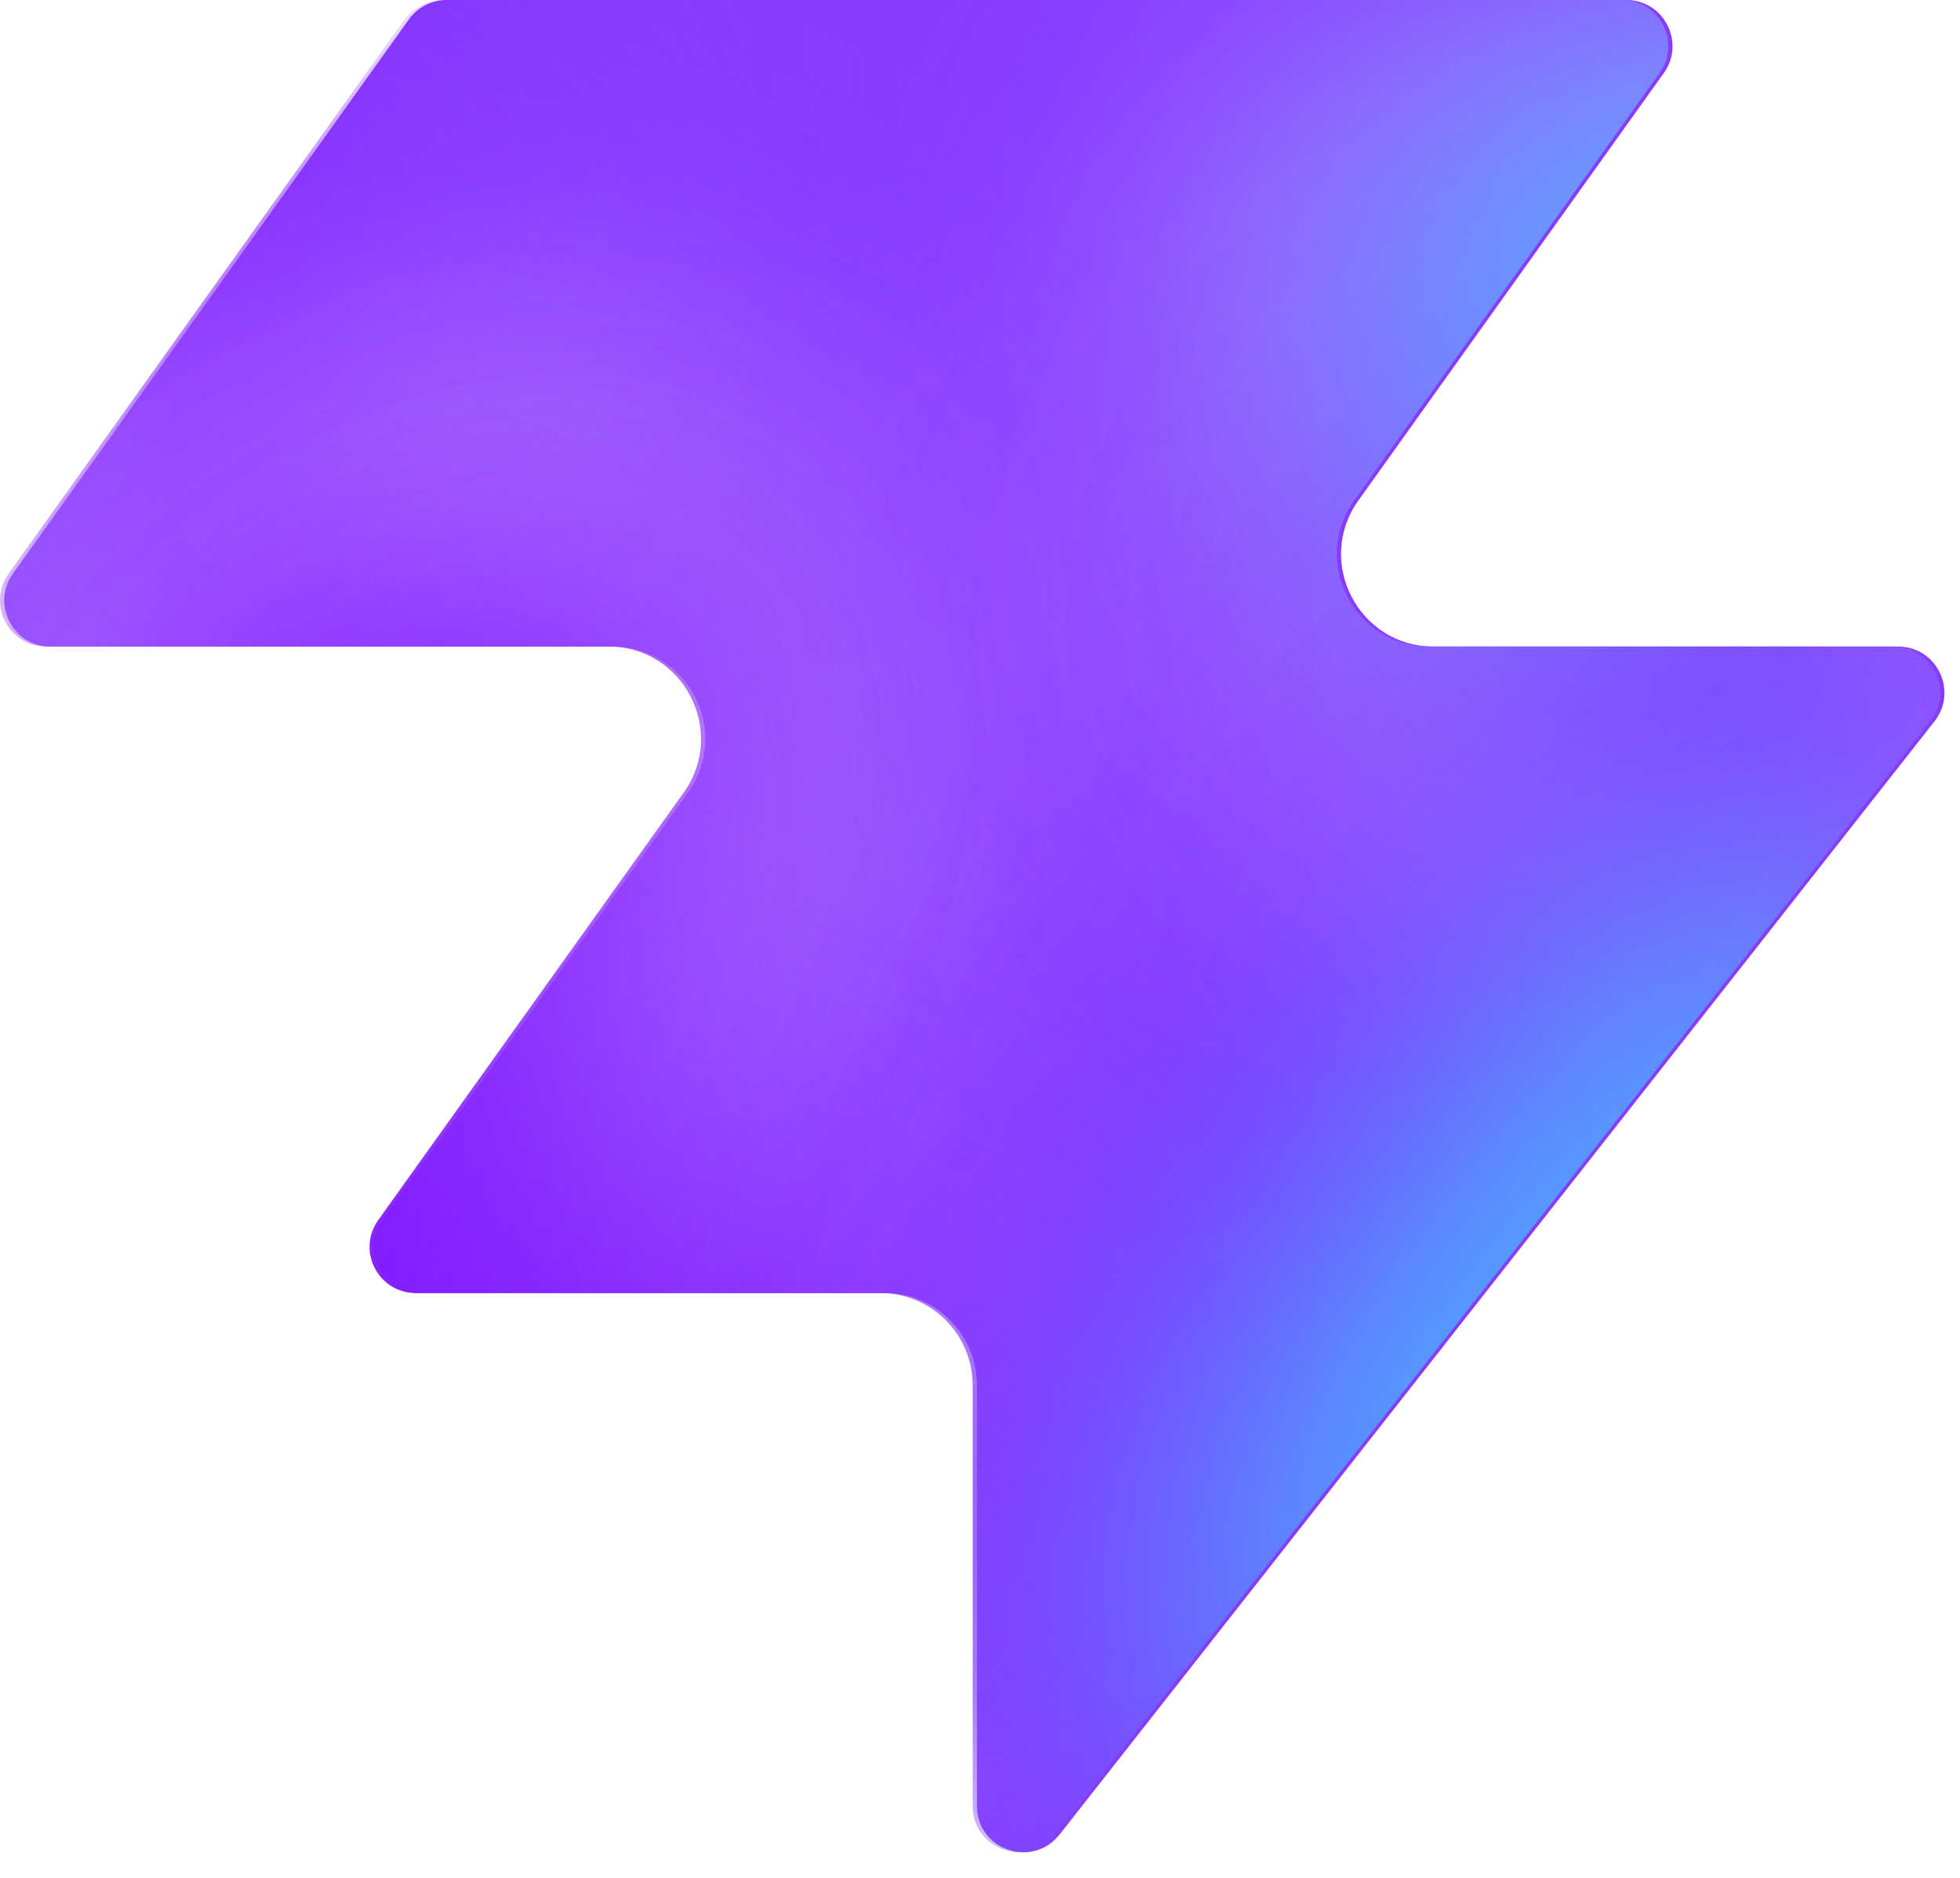
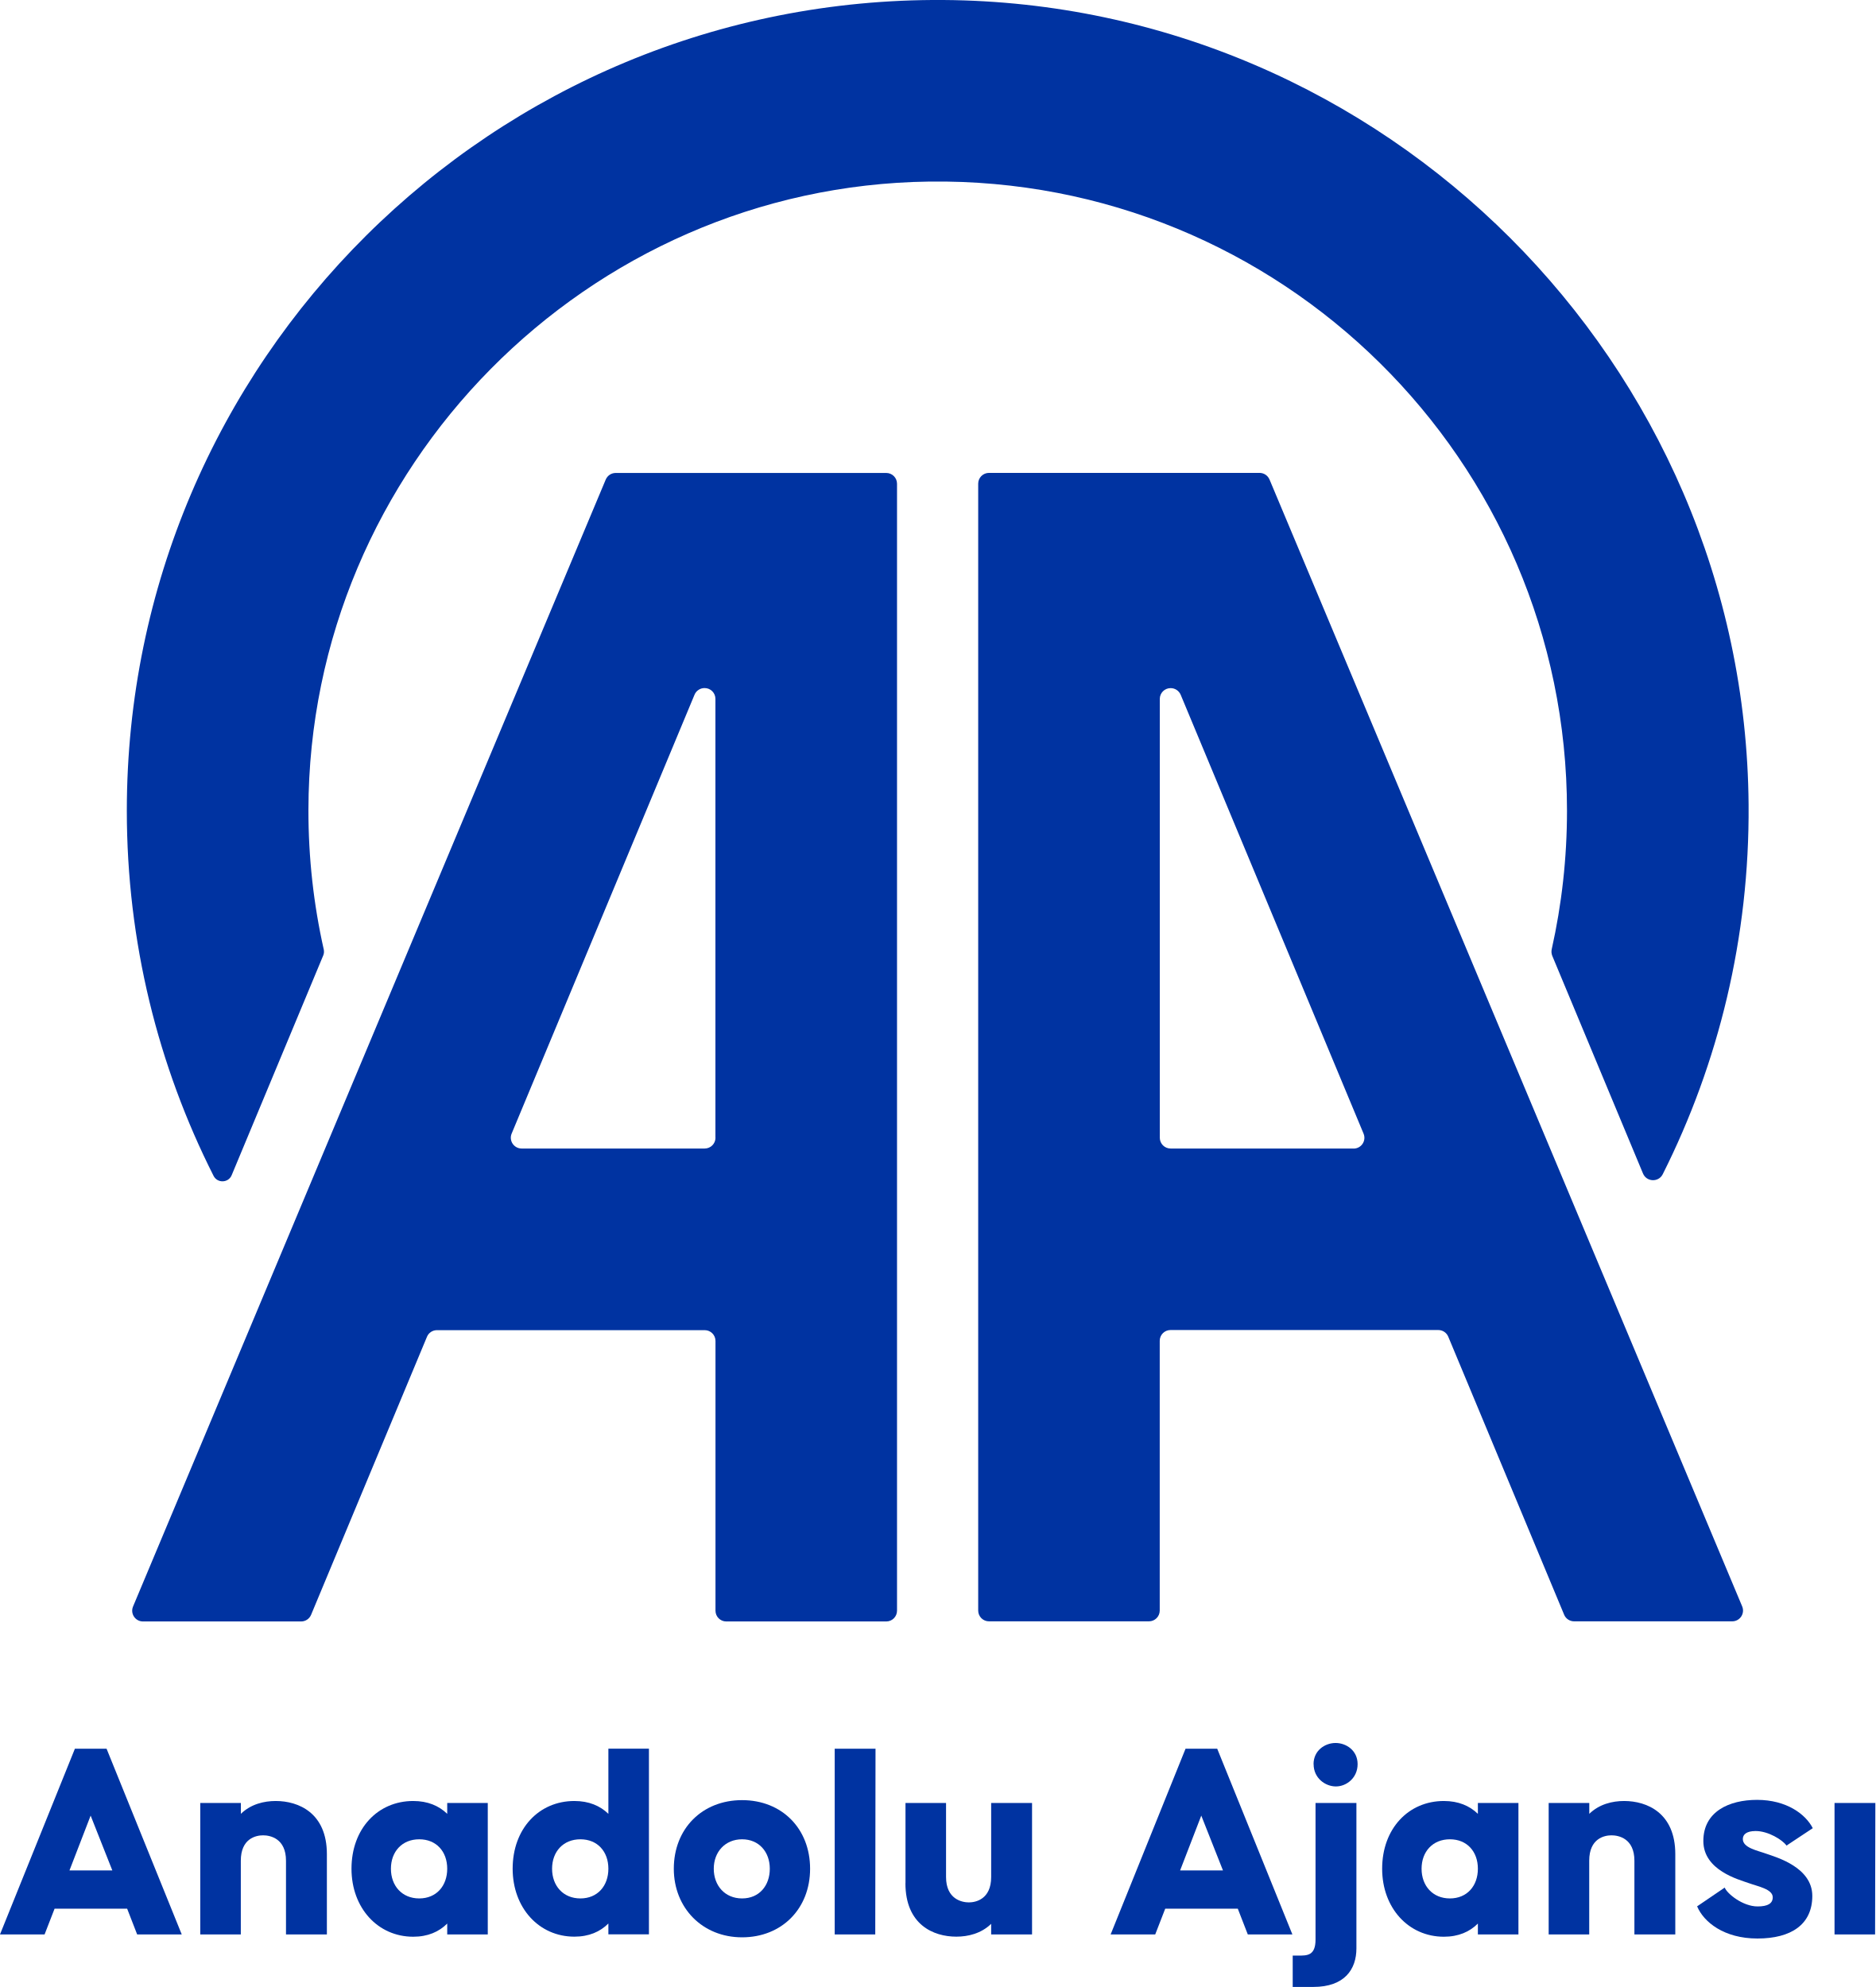
- <svg xmlns="http://www.w3.org/2000/svg" width="48" height="46" fill="none" viewBox="0 0 48 46">
-   <path fill="#863bff" d="M25.946 44.938c-.664.845-2.021.375-2.021-.698V33.937a2.26 2.26 0 0 0-2.262-2.262H10.287c-.92 0-1.456-1.04-.92-1.788l7.48-10.471c1.07-1.497 0-3.578-1.842-3.578H1.237c-.92 0-1.456-1.04-.92-1.788L10.013.474c.214-.297.556-.474.92-.474h28.894c.92 0 1.456 1.04.92 1.788l-7.48 10.471c-1.07 1.498 0 3.579 1.842 3.579h11.377c.943 0 1.473 1.088.89 1.83L25.947 44.94z" style="fill:#863bff;fill:color(display-p3 .525 .23 1);fill-opacity:1" />
-   <mask id="a" width="48" height="46" x="0" y="0" maskUnits="userSpaceOnUse" style="mask-type:alpha">
-     <path fill="#000" d="M25.842 44.938c-.664.844-2.021.375-2.021-.698V33.937a2.26 2.26 0 0 0-2.262-2.262H10.183c-.92 0-1.456-1.04-.92-1.788l7.48-10.471c1.07-1.498 0-3.579-1.842-3.579H1.133c-.92 0-1.456-1.04-.92-1.787L9.91.473c.214-.297.556-.474.92-.474h28.894c.92 0 1.456 1.04.92 1.788l-7.48 10.471c-1.07 1.498 0 3.578 1.842 3.578h11.377c.943 0 1.473 1.088.89 1.832L25.843 44.94z" style="fill:#000;fill-opacity:1" />
-   </mask>
-   <g mask="url(#a)">
-     <g filter="url(#b)">
-       <ellipse cx="5.508" cy="14.704" fill="#ede6ff" rx="5.508" ry="14.704" style="fill:#ede6ff;fill:color(display-p3 .927 .903 1);fill-opacity:1" transform="matrix(.00324 1 1 -.00324 -4.47 31.516)" />
-     </g>
-     <g filter="url(#c)">
-       <ellipse cx="10.399" cy="29.851" fill="#ede6ff" rx="10.399" ry="29.851" style="fill:#ede6ff;fill:color(display-p3 .927 .903 1);fill-opacity:1" transform="matrix(.00324 1 1 -.00324 -39.328 7.883)" />
-     </g>
-     <g filter="url(#d)">
-       <ellipse cx="5.508" cy="30.487" fill="#7e14ff" rx="5.508" ry="30.487" style="fill:#7e14ff;fill:color(display-p3 .492 .077 1);fill-opacity:1" transform="rotate(89.814 -25.913 -14.639)scale(1 -1)" />
-     </g>
-     <g filter="url(#e)">
-       <ellipse cx="5.508" cy="30.599" fill="#7e14ff" rx="5.508" ry="30.599" style="fill:#7e14ff;fill:color(display-p3 .492 .077 1);fill-opacity:1" transform="rotate(89.814 -32.644 -3.334)scale(1 -1)" />
-     </g>
-     <g filter="url(#f)">
-       <ellipse cx="5.508" cy="30.599" fill="#7e14ff" rx="5.508" ry="30.599" style="fill:#7e14ff;fill:color(display-p3 .492 .077 1);fill-opacity:1" transform="matrix(.00324 1 1 -.00324 -34.34 30.47)" />
-     </g>
-     <g filter="url(#g)">
-       <ellipse cx="14.072" cy="22.078" fill="#ede6ff" rx="14.072" ry="22.078" style="fill:#ede6ff;fill:color(display-p3 .927 .903 1);fill-opacity:1" transform="rotate(93.35 24.506 48.493)scale(-1 1)" />
-     </g>
-     <g filter="url(#h)">
-       <ellipse cx="3.47" cy="21.501" fill="#7e14ff" rx="3.47" ry="21.501" style="fill:#7e14ff;fill:color(display-p3 .492 .077 1);fill-opacity:1" transform="rotate(89.009 28.708 47.59)scale(-1 1)" />
-     </g>
-     <g filter="url(#i)">
-       <ellipse cx="3.47" cy="21.501" fill="#7e14ff" rx="3.47" ry="21.501" style="fill:#7e14ff;fill:color(display-p3 .492 .077 1);fill-opacity:1" transform="rotate(89.009 28.708 47.59)scale(-1 1)" />
-     </g>
-     <g filter="url(#j)">
-       <ellipse cx=".387" cy="8.972" fill="#7e14ff" rx="4.407" ry="29.108" style="fill:#7e14ff;fill:color(display-p3 .492 .077 1);fill-opacity:1" transform="rotate(39.51 .387 8.972)" />
-     </g>
-     <g filter="url(#k)">
-       <ellipse cx="47.523" cy="-6.092" fill="#7e14ff" rx="4.407" ry="29.108" style="fill:#7e14ff;fill:color(display-p3 .492 .077 1);fill-opacity:1" transform="rotate(37.892 47.523 -6.092)" />
-     </g>
-     <g filter="url(#l)">
-       <ellipse cx="41.412" cy="6.333" fill="#47bfff" rx="5.971" ry="9.665" style="fill:#47bfff;fill:color(display-p3 .28 .748 1);fill-opacity:1" transform="rotate(37.892 41.412 6.333)" />
-     </g>
-     <g filter="url(#m)">
-       <ellipse cx="-1.879" cy="38.332" fill="#7e14ff" rx="4.407" ry="29.108" style="fill:#7e14ff;fill:color(display-p3 .492 .077 1);fill-opacity:1" transform="rotate(37.892 -1.88 38.332)" />
-     </g>
-     <g filter="url(#n)">
-       <ellipse cx="-1.879" cy="38.332" fill="#7e14ff" rx="4.407" ry="29.108" style="fill:#7e14ff;fill:color(display-p3 .492 .077 1);fill-opacity:1" transform="rotate(37.892 -1.88 38.332)" />
-     </g>
-     <g filter="url(#o)">
-       <ellipse cx="35.651" cy="29.907" fill="#7e14ff" rx="4.407" ry="29.108" style="fill:#7e14ff;fill:color(display-p3 .492 .077 1);fill-opacity:1" transform="rotate(37.892 35.651 29.907)" />
-     </g>
-     <g filter="url(#p)">
-       <ellipse cx="38.418" cy="32.4" fill="#47bfff" rx="5.971" ry="15.297" style="fill:#47bfff;fill:color(display-p3 .28 .748 1);fill-opacity:1" transform="rotate(37.892 38.418 32.4)" />
+ <svg xmlns="http://www.w3.org/2000/svg" id="Layer_2" data-name="Layer 2" width="283.46" height="300.39" viewBox="0 0 283.46 300.39">
+   <defs>
+     <style>
+       .cls-1 {
+         fill: #0033a1;
+       }
+     </style>
+   </defs>
+   <g id="Layer_1-2" data-name="Layer 1">
+     <g>
+       <g>
+         <path class="cls-1" d="m11.32,264.37h4.79l11.36,28.07h-6.74l-1.51-3.89h-10.97l-1.51,3.89H0l11.32-28.07Zm5.66,18.4l-3.28-8.29-3.2,8.29h6.48Z" />
+         <path class="cls-1" d="m30.28,272.57h6.13v1.64c1.51-1.47,3.5-1.94,5.27-1.94,3.46,0,7.73,1.81,7.73,8.03v12.14h-6.18v-11.14c0-3.37-2.38-3.84-3.46-3.84s-3.37.47-3.37,3.84v11.14h-6.13v-19.87Z" />
+         <path class="cls-1" d="m53.13,282.51c0-6.05,3.97-10.24,9.33-10.24,2.2,0,3.89.73,5.14,1.94v-1.64h6.13v19.87h-6.13v-1.64c-1.25,1.25-2.94,1.99-5.14,1.99-5.36,0-9.33-4.36-9.33-10.28Zm14.47,0c0-2.59-1.64-4.45-4.23-4.45s-4.28,1.86-4.28,4.45,1.68,4.49,4.28,4.49,4.23-1.9,4.23-4.49Z" />
+         <path class="cls-1" d="m77.49,282.51c0-6.05,3.97-10.24,9.33-10.24,2.2,0,3.89.73,5.14,1.94v-9.85h6.13v28.07h-6.13v-1.64c-1.25,1.25-2.94,1.99-5.14,1.99-5.36,0-9.33-4.36-9.33-10.28Zm14.47,0c0-2.59-1.64-4.45-4.23-4.45s-4.28,1.86-4.28,4.45,1.68,4.49,4.28,4.49,4.23-1.9,4.23-4.49Z" />
+         <path class="cls-1" d="m101.85,282.51c0-6.05,4.28-10.37,10.32-10.37s10.28,4.32,10.28,10.37-4.28,10.37-10.28,10.37-10.32-4.45-10.32-10.37Zm14.51,0c0-2.55-1.64-4.45-4.19-4.45s-4.28,1.9-4.28,4.45,1.68,4.49,4.28,4.49,4.19-1.94,4.19-4.49Z" />
+         <path class="cls-1" d="m126.16,264.37h6.18l-.04,28.07h-6.13v-28.07Z" />
+         <path class="cls-1" d="m136.87,284.71v-12.14h6.13v11.19c0,3.37,2.42,3.84,3.45,3.84s3.37-.47,3.37-3.84v-11.19h6.18v19.87h-6.18v-1.6c-1.51,1.47-3.5,1.94-5.27,1.94-3.46,0-7.69-1.81-7.69-8.08Z" />
+         <path class="cls-1" d="m179.2,264.37h4.79l11.36,28.07h-6.74l-1.51-3.89h-10.97l-1.51,3.89h-6.74l11.32-28.07Zm5.66,18.4l-3.28-8.29-3.2,8.29h6.48Z" />
+         <path class="cls-1" d="m195.4,295.64h.86c1.3,0,2.59.04,2.59-2.42v-20.65h6.18v21.98c0,3.15-1.77,5.83-6.52,5.83h-3.11v-4.75Zm3.15-28.94c0-2.07,1.73-3.2,3.33-3.2s3.33,1.12,3.33,3.2-1.68,3.37-3.28,3.37-3.37-1.25-3.37-3.37Z" />
+         <path class="cls-1" d="m208.92,282.51c0-6.05,3.97-10.24,9.33-10.24,2.2,0,3.89.73,5.14,1.94v-1.64h6.13v19.87h-6.13v-1.64c-1.25,1.25-2.94,1.99-5.14,1.99-5.36,0-9.33-4.36-9.33-10.28Zm14.47,0c0-2.59-1.64-4.45-4.23-4.45s-4.28,1.86-4.28,4.45,1.68,4.49,4.28,4.49,4.23-1.9,4.23-4.49Z" />
+         <path class="cls-1" d="m234.1,272.57h6.13v1.64c1.51-1.47,3.5-1.94,5.27-1.94,3.46,0,7.73,1.81,7.73,8.03v12.14h-6.18v-11.14c0-3.37-2.38-3.84-3.46-3.84s-3.37.47-3.37,3.84v11.14h-6.13v-19.87Z" />
+         <path class="cls-1" d="m256.51,288.21l4.19-2.85c.35.91,2.72,2.85,4.97,2.85,1.51,0,2.29-.43,2.29-1.38,0-1.25-2.25-1.64-3.67-2.16-1.43-.52-6.82-1.9-6.82-6.35s3.89-6.22,8.12-6.22c4.45,0,7.34,2.16,8.42,4.28l-3.97,2.63c-.6-.86-2.76-2.2-4.66-2.2-1.38,0-1.94.52-1.94,1.21,0,1.34,2.2,1.73,3.63,2.25,1.47.52,6.87,2.03,6.87,6.35s-3.2,6.44-8.29,6.44-8.12-2.51-9.11-4.84Z" />
+         <path class="cls-1" d="m277.29,272.57h6.18l-.04,19.87h-6.13v-19.87Z" />
+       </g>
+       <g>
+         <path class="cls-1" d="m48.94,143.55c-1.53-6.79-2.33-13.86-2.32-21.12.07-51.73,42.09-94.29,93.82-94.98,53.13-.71,96.42,42.14,96.42,95.11,0,7.2-.8,14.21-2.31,20.95-.07.33-.04.67.08.98l13.72,32.92c.54,1.29,2.35,1.36,2.98.11,8.43-16.78,13.13-35.77,12.98-55.86C263.81,54.93,209.31.46,142.59,0,74.5-.46,19.17,54.59,19.17,122.56c0,19.86,4.73,38.61,13.11,55.2.58,1.15,2.25,1.09,2.74-.1l13.84-33.22c.12-.28.14-.6.08-.9Z" />
+         <g>
+           <path class="cls-1" d="m191.89,72.49c-.25-.61-.85-1-1.51-1h-40.89c-.9,0-1.63.73-1.63,1.63v170.36c0,.9.73,1.63,1.63,1.63h24.18c.9,0,1.63-.73,1.63-1.63v-40.78c0-.9.73-1.63,1.63-1.63h40.47c.66,0,1.25.39,1.51,1,3.71,8.93,13.66,32.8,17.52,42.04.25.61.85,1,1.51,1h23.89c1.17,0,1.96-1.18,1.51-2.26-22.34-53.25-49.16-117.22-71.45-170.37Zm12.72,101.14h-27.67c-.9,0-1.63-.73-1.63-1.63v-66.34c0-.9.73-1.63,1.63-1.63h.02c.66,0,1.25.4,1.51,1.01l27.64,66.34c.45,1.08-.34,2.26-1.51,2.26Z" />
+           <path class="cls-1" d="m133.96,71.5h-40.89c-.66,0-1.25.39-1.51,1-22.29,53.15-49.11,117.12-71.45,170.37-.45,1.08.34,2.26,1.51,2.26h23.89c.66,0,1.25-.39,1.51-1,3.85-9.24,13.8-33.12,17.52-42.04.25-.61.85-1,1.51-1h40.47c.9,0,1.63.73,1.63,1.63v40.78c0,.9.73,1.63,1.63,1.63h24.18c.9,0,1.63-.73,1.63-1.63V73.13c0-.9-.73-1.63-1.63-1.63Zm-25.81,100.5c0,.9-.73,1.63-1.63,1.63h-27.67c-1.17,0-1.96-1.19-1.51-2.26l27.64-66.34c.25-.61.85-1.01,1.51-1.01h.02c.9,0,1.63.73,1.63,1.63v66.34Z" />
+         </g>
+       </g>
    </g>
  </g>
-   <defs>
-     <filter id="b" width="60.045" height="41.654" x="-19.77" y="16.149" color-interpolation-filters="sRGB" filterUnits="userSpaceOnUse">
-       <feFlood flood-opacity="0" result="BackgroundImageFix" />
-       <feBlend in="SourceGraphic" in2="BackgroundImageFix" result="shape" />
-       <feGaussianBlur result="effect1_foregroundBlur_2002_17158" stdDeviation="7.659" />
-     </filter>
-     <filter id="c" width="90.34" height="51.437" x="-54.613" y="-7.533" color-interpolation-filters="sRGB" filterUnits="userSpaceOnUse">
-       <feFlood flood-opacity="0" result="BackgroundImageFix" />
-       <feBlend in="SourceGraphic" in2="BackgroundImageFix" result="shape" />
-       <feGaussianBlur result="effect1_foregroundBlur_2002_17158" stdDeviation="7.659" />
-     </filter>
-     <filter id="d" width="79.355" height="29.4" x="-49.64" y="2.03" color-interpolation-filters="sRGB" filterUnits="userSpaceOnUse">
-       <feFlood flood-opacity="0" result="BackgroundImageFix" />
-       <feBlend in="SourceGraphic" in2="BackgroundImageFix" result="shape" />
-       <feGaussianBlur result="effect1_foregroundBlur_2002_17158" stdDeviation="4.596" />
-     </filter>
-     <filter id="e" width="79.579" height="29.4" x="-45.045" y="20.029" color-interpolation-filters="sRGB" filterUnits="userSpaceOnUse">
-       <feFlood flood-opacity="0" result="BackgroundImageFix" />
-       <feBlend in="SourceGraphic" in2="BackgroundImageFix" result="shape" />
-       <feGaussianBlur result="effect1_foregroundBlur_2002_17158" stdDeviation="4.596" />
-     </filter>
-     <filter id="f" width="79.579" height="29.4" x="-43.513" y="21.178" color-interpolation-filters="sRGB" filterUnits="userSpaceOnUse">
-       <feFlood flood-opacity="0" result="BackgroundImageFix" />
-       <feBlend in="SourceGraphic" in2="BackgroundImageFix" result="shape" />
-       <feGaussianBlur result="effect1_foregroundBlur_2002_17158" stdDeviation="4.596" />
-     </filter>
-     <filter id="g" width="74.749" height="58.852" x="15.756" y="-17.901" color-interpolation-filters="sRGB" filterUnits="userSpaceOnUse">
-       <feFlood flood-opacity="0" result="BackgroundImageFix" />
-       <feBlend in="SourceGraphic" in2="BackgroundImageFix" result="shape" />
-       <feGaussianBlur result="effect1_foregroundBlur_2002_17158" stdDeviation="7.659" />
-     </filter>
-     <filter id="h" width="61.377" height="25.362" x="23.548" y="2.284" color-interpolation-filters="sRGB" filterUnits="userSpaceOnUse">
-       <feFlood flood-opacity="0" result="BackgroundImageFix" />
-       <feBlend in="SourceGraphic" in2="BackgroundImageFix" result="shape" />
-       <feGaussianBlur result="effect1_foregroundBlur_2002_17158" stdDeviation="4.596" />
-     </filter>
-     <filter id="i" width="61.377" height="25.362" x="23.548" y="2.284" color-interpolation-filters="sRGB" filterUnits="userSpaceOnUse">
-       <feFlood flood-opacity="0" result="BackgroundImageFix" />
-       <feBlend in="SourceGraphic" in2="BackgroundImageFix" result="shape" />
-       <feGaussianBlur result="effect1_foregroundBlur_2002_17158" stdDeviation="4.596" />
-     </filter>
-     <filter id="j" width="56.045" height="63.649" x="-27.636" y="-22.853" color-interpolation-filters="sRGB" filterUnits="userSpaceOnUse">
-       <feFlood flood-opacity="0" result="BackgroundImageFix" />
-       <feBlend in="SourceGraphic" in2="BackgroundImageFix" result="shape" />
-       <feGaussianBlur result="effect1_foregroundBlur_2002_17158" stdDeviation="4.596" />
-     </filter>
-     <filter id="k" width="54.814" height="64.646" x="20.116" y="-38.415" color-interpolation-filters="sRGB" filterUnits="userSpaceOnUse">
-       <feFlood flood-opacity="0" result="BackgroundImageFix" />
-       <feBlend in="SourceGraphic" in2="BackgroundImageFix" result="shape" />
-       <feGaussianBlur result="effect1_foregroundBlur_2002_17158" stdDeviation="4.596" />
-     </filter>
-     <filter id="l" width="33.541" height="35.313" x="24.641" y="-11.323" color-interpolation-filters="sRGB" filterUnits="userSpaceOnUse">
-       <feFlood flood-opacity="0" result="BackgroundImageFix" />
-       <feBlend in="SourceGraphic" in2="BackgroundImageFix" result="shape" />
-       <feGaussianBlur result="effect1_foregroundBlur_2002_17158" stdDeviation="4.596" />
-     </filter>
-     <filter id="m" width="54.814" height="64.646" x="-29.286" y="6.009" color-interpolation-filters="sRGB" filterUnits="userSpaceOnUse">
-       <feFlood flood-opacity="0" result="BackgroundImageFix" />
-       <feBlend in="SourceGraphic" in2="BackgroundImageFix" result="shape" />
-       <feGaussianBlur result="effect1_foregroundBlur_2002_17158" stdDeviation="4.596" />
-     </filter>
-     <filter id="n" width="54.814" height="64.646" x="-29.286" y="6.009" color-interpolation-filters="sRGB" filterUnits="userSpaceOnUse">
-       <feFlood flood-opacity="0" result="BackgroundImageFix" />
-       <feBlend in="SourceGraphic" in2="BackgroundImageFix" result="shape" />
-       <feGaussianBlur result="effect1_foregroundBlur_2002_17158" stdDeviation="4.596" />
-     </filter>
-     <filter id="o" width="54.814" height="64.646" x="8.244" y="-2.416" color-interpolation-filters="sRGB" filterUnits="userSpaceOnUse">
-       <feFlood flood-opacity="0" result="BackgroundImageFix" />
-       <feBlend in="SourceGraphic" in2="BackgroundImageFix" result="shape" />
-       <feGaussianBlur result="effect1_foregroundBlur_2002_17158" stdDeviation="4.596" />
-     </filter>
-     <filter id="p" width="39.409" height="43.623" x="18.713" y="10.588" color-interpolation-filters="sRGB" filterUnits="userSpaceOnUse">
-       <feFlood flood-opacity="0" result="BackgroundImageFix" />
-       <feBlend in="SourceGraphic" in2="BackgroundImageFix" result="shape" />
-       <feGaussianBlur result="effect1_foregroundBlur_2002_17158" stdDeviation="4.596" />
-     </filter>
-   </defs>
</svg>
